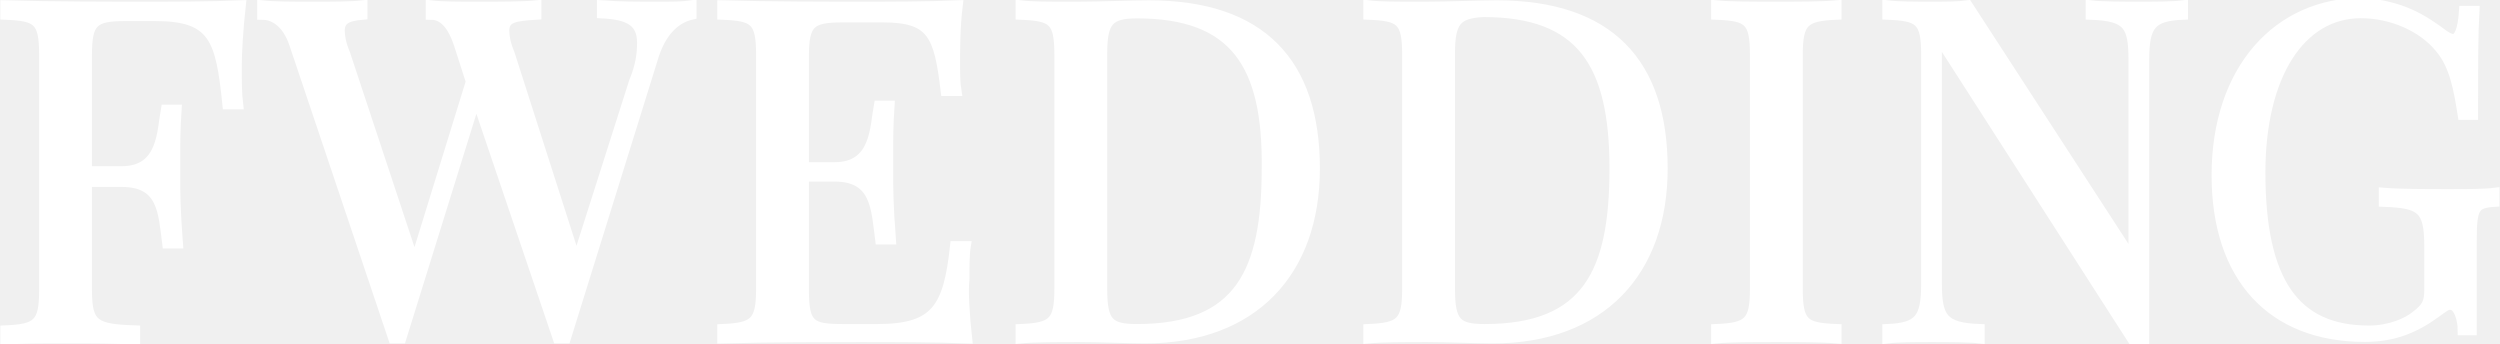
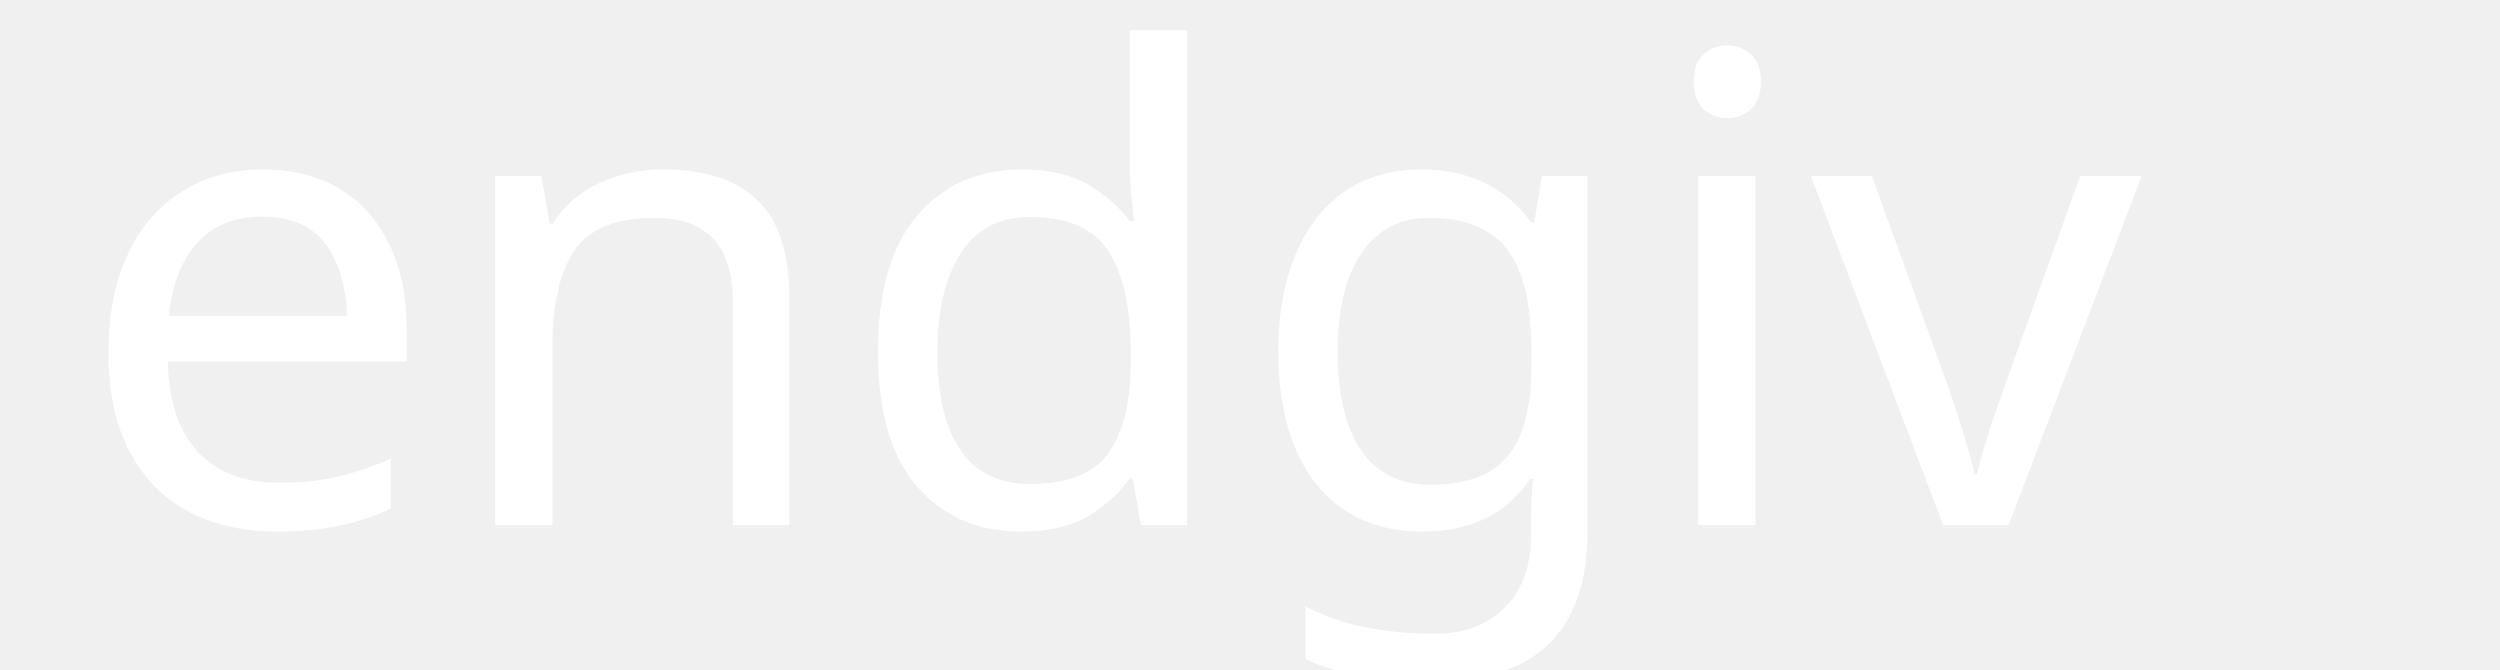
- <svg xmlns="http://www.w3.org/2000/svg" version="1.1" id="logo-dark" x="0px" y="0px" viewBox="0 0 186.9 25.7" style="enable-background:new 0 0 186.9 25.7;" xml:space="preserve">
+ <svg xmlns="http://www.w3.org/2000/svg" version="1.1" id="logo-dark" x="0px" y="0px" viewBox="0 0 96 25.7" style="enable-background:new 0 0 96 25.7;" xml:space="preserve">
  <style type="text/css">
- 	.st0{fill:#FFFFFF;stroke:#FFFFFF;stroke-width:0.75;stroke-miterlimit:10;}
- 	.st1{fill:#FFFFFF;stroke:#FFFFFF;stroke-width:0.747;stroke-miterlimit:10;}
- 	.st2{fill:#FFFFFF;stroke:#FFFFFF;stroke-width:0.724;stroke-miterlimit:10;}
+ 	.st0{display:none;}
+ 	.st1{display:inline;stroke:#000000;stroke-width:0.75;stroke-miterlimit:10;}
+ 	.st2{display:inline;stroke:#000000;stroke-width:0.747;stroke-miterlimit:10;}
+ 	.st3{display:inline;stroke:#000000;stroke-width:0.724;stroke-miterlimit:10;}
+ 	.st4{fill:#FFFFFF;}
+ 	.st5{font-family:'Montserrat-Bold';}
+ 	.st6{font-size:25px;}
</style>
-   <g>
-     <path class="st0" d="M17.7,4.9c0,1.1,0,2.1,0.1,2.9H17c-0.5-4.9-1-6.6-5.4-6.6H9.4C7,1.2,6.5,1.6,6.5,4.1v8.7h2.6   c3.1,0,3-3,3.3-4.6h0.8c-0.1,1.5-0.1,2.5-0.1,3.3c0,0.6,0,1.2,0,1.7c0,1.2,0,2.3,0.2,5h-0.8c-0.3-2.3-0.3-4.6-3.4-4.6H6.5v8.1   c0,2.6,0.6,2.9,3.6,3v0.7c-1.2-0.1-3.3-0.1-5.2-0.1c-1.8,0-3.5,0-4.5,0.1v-0.7c2.4-0.1,2.9-0.5,2.9-3V4.1c0-2.6-0.5-2.9-2.9-3V0.4   c3.5,0.1,8.1,0.1,10.2,0.1c2.1,0,5.2,0,7.4-0.1C17.8,2.2,17.7,4,17.7,4.9z" />
-     <path class="st1" d="M51.7,0.4v0.7c-0.9,0.2-2.1,0.9-2.8,3l-6.6,21.2H42c-0.1,0-0.2,0-0.3,0l-6.1-18l-5.6,18h-0.3   c-0.1,0-0.2,0-0.3,0l-7.4-22c-0.6-1.8-1.7-2.2-2.4-2.2V0.4c0.9,0.1,2.4,0.1,3.7,0.1c1.5,0,2.9,0,3.8-0.1v0.7   c-1.2,0.1-1.7,0.4-1.7,1.2c0,0.4,0.1,1,0.4,1.7L31,19.7l4.2-13.6l-0.9-2.8c-0.6-1.8-1.4-2.2-2.1-2.2V0.4c0.8,0.1,2.2,0.1,3.4,0.1   c1.8,0,3.5,0,4.5-0.1v0.7c-1.6,0.1-2.4,0.2-2.4,1.2c0,0.4,0.1,1,0.4,1.7l5,15.6l4.3-13.5C47.9,4.9,48,4,48,3.2c0-1.6-1-2.1-3-2.2   V0.4c1.3,0.1,2.8,0.1,4,0.1C50.3,0.5,51,0.5,51.7,0.4z" />
-     <path class="st0" d="M72.3,25.3c-2.4-0.1-5.7-0.1-8.1-0.1c-2.1,0-6.8,0-10.2,0.1v-0.7c2.4-0.1,2.9-0.5,2.9-3V4.1   c0-2.6-0.5-2.9-2.9-3V0.4c3.5,0.1,8.1,0.1,10.2,0.1c2.1,0,5.2,0,7.4-0.1c-0.2,1.6-0.2,3.4-0.2,4.2c0,0.8,0,1.6,0.1,2.2h-0.8   c-0.5-4.2-1-5.5-4.7-5.5H63c-2.4,0-2.9,0.4-2.9,2.9v8.3h2.3c3.1,0,3-3,3.3-4.6h0.8c-0.1,1.5-0.1,2.5-0.1,3.3c0,0.7,0,1.2,0,1.7   c0,1.2,0,2.3,0.2,5h-0.8c-0.3-2.3-0.3-4.7-3.4-4.7h-2.3v8.5c0,2.6,0.5,2.9,2.9,2.9h2.6c4.4,0,5.3-1.6,5.8-6.2h0.8   c-0.1,0.6-0.1,1.6-0.1,2.5C72,21.7,72.1,23.5,72.3,25.3z" />
-     <path class="st0" d="M98.3,12.6c0,7.7-4.6,12.7-12.7,12.7c-1.1,0-3.4-0.1-4.9-0.1c-1.6,0-3.4,0-4.4,0.1v-0.7c2.4-0.1,2.9-0.5,2.9-3   V4.1c0-2.6-0.5-2.9-2.9-3V0.4c0.8,0.1,2.1,0.1,3.4,0.1c0.3,0,0.6,0,0.9,0c1.6,0,4-0.1,5.3-0.1C94.3,0.4,98.3,4.7,98.3,12.6z    M82.4,4v17.6c0,2.5,0.5,3,2.6,3c7.7,0,9.7-4.3,9.7-12C94.8,4.8,92.3,1,85,1C82.9,1,82.4,1.6,82.4,4z" />
-     <path class="st0" d="M124.3,12.6c0,7.7-4.6,12.7-12.7,12.7c-1.1,0-3.4-0.1-4.9-0.1c-1.6,0-3.4,0-4.4,0.1v-0.7   c2.4-0.1,2.9-0.5,2.9-3V4.1c0-2.6-0.5-2.9-2.9-3V0.4c0.8,0.1,2.1,0.1,3.4,0.1c0.3,0,0.6,0,0.9,0c1.6,0,4-0.1,5.3-0.1   C120.3,0.4,124.3,4.7,124.3,12.6z M108.4,4v17.6c0,2.5,0.5,3,2.6,3c7.7,0,9.7-4.3,9.7-12c0-7.9-2.5-11.7-9.8-11.7   C108.9,1,108.4,1.6,108.4,4z" />
-     <path class="st0" d="M137.3,1.1c-2.4,0.1-2.9,0.5-2.9,3v17.5c0,2.6,0.5,2.9,2.9,3v0.7c-1.1-0.1-2.9-0.1-4.5-0.1   c-1.8,0-3.5,0-4.5,0.1v-0.7c2.4-0.1,2.9-0.5,2.9-3V4.1c0-2.6-0.5-2.9-2.9-3V0.4c1,0.1,2.7,0.1,4.5,0.1c1.6,0,3.4,0,4.5-0.1V1.1z" />
-     <path class="st0" d="M163.2,1.1c-2.4,0.1-2.9,0.8-2.9,3.4v21h-0.8L144.8,2.6v18.6c0,2.6,0.5,3.3,3.2,3.4v0.7   c-0.8-0.1-2.4-0.1-3.6-0.1c-1.2,0-2.5,0-3.3,0.1v-0.7c2.4-0.1,2.9-0.8,2.9-3.4V4.1c0-2.6-0.5-2.9-2.9-3V0.4   c0.8,0.1,2.1,0.1,3.3,0.1c1,0,2,0,2.7-0.1l12.4,19.1V4.5c0-2.6-0.4-3.3-3.2-3.4V0.4c0.8,0.1,2.4,0.1,3.6,0.1c1.2,0,2.5,0,3.3-0.1   V1.1z" />
-     <path class="st2" d="M182.7,2.6c0.3,0.2,0.5,0.3,0.7,0.3c0.4,0,0.7-0.6,0.8-2.1h0.8c-0.1,1.7-0.1,3.9-0.1,7.8h-0.8   c-0.3-1.9-0.6-3.7-1.7-5C181.1,2,178.8,1,176.5,1C172,1,169,5.6,169,12.9c0,8.2,2.6,11.8,8.1,11.8c1.6,0,2.9-0.6,3.5-1.1   c0.8-0.6,1-1,1-1.9v-3.3c0-2.8-0.6-3.2-3.4-3.3v-0.7c1.2,0.1,3.3,0.1,4.8,0.1c1.5,0,2.7,0,3.5-0.1v0.7c-1.5,0.1-1.7,0.4-1.7,2.9   v6.7h-0.7c0-0.8-0.3-1.9-0.9-1.9c-0.3,0-0.4,0.1-1.1,0.6c-1.5,1.1-3.1,1.8-5.3,1.8c-7,0-11.1-4.5-11.1-12.1   c0-7.9,4.6-12.9,10.9-12.9C179.5,0.4,181.1,1.4,182.7,2.6z" />
+   <g class="st0">
+     <path class="st1" d="M-29.4,4.9c0,1.1,0,2.1,0.1,2.9h-0.8c-0.5-4.9-1-6.6-5.4-6.6h-2.2c-2.4,0-2.9,0.4-2.9,2.9v8.7h2.6   c3.1,0,3-3,3.3-4.6h0.8C-34,9.7-34,10.7-34,11.5c0,0.6,0,1.2,0,1.7c0,1.2,0,2.3,0.2,5h-0.8c-0.3-2.3-0.3-4.6-3.4-4.6h-2.6v8.1   c0,2.6,0.6,2.9,3.6,3v0.7c-1.2-0.1-3.3-0.1-5.2-0.1c-1.8,0-3.5,0-4.5,0.1v-0.7c2.4-0.1,2.9-0.5,2.9-3V4.1c0-2.6-0.5-2.9-2.9-3V0.4   c3.5,0.1,8.1,0.1,10.2,0.1c2.1,0,5.2,0,7.4-0.1C-29.3,2.2-29.4,4-29.4,4.9z" />
+     <path class="st2" d="M4.6,0.4v0.7C3.7,1.3,2.5,2,1.8,4.1l-6.6,21.2h-0.3c-0.1,0-0.2,0-0.3,0l-6.1-18l-5.6,18h-0.3   c-0.1,0-0.2,0-0.3,0l-7.4-22c-0.6-1.8-1.7-2.2-2.4-2.2V0.4c0.9,0.1,2.4,0.1,3.7,0.1c1.5,0,2.9,0,3.8-0.1v0.7   c-1.2,0.1-1.7,0.4-1.7,1.2c0,0.4,0.1,1,0.4,1.7l5.2,15.7l4.2-13.6l-0.9-2.8c-0.6-1.8-1.4-2.2-2.1-2.2V0.4c0.8,0.1,2.2,0.1,3.4,0.1   c1.8,0,3.5,0,4.5-0.1v0.7c-1.6,0.1-2.4,0.2-2.4,1.2c0,0.4,0.1,1,0.4,1.7l5,15.6L0.3,6.1C0.8,4.9,0.9,4,0.9,3.2c0-1.6-1-2.1-3-2.2   V0.4c1.3,0.1,2.8,0.1,4,0.1C3.2,0.5,3.9,0.5,4.6,0.4z" />
+     <path class="st1" d="M25.2,25.3c-2.4-0.1-5.7-0.1-8.1-0.1c-2.1,0-6.8,0-10.2,0.1v-0.7c2.4-0.1,2.9-0.5,2.9-3V4.1   c0-2.6-0.5-2.9-2.9-3V0.4c3.5,0.1,8.1,0.1,10.2,0.1s5.2,0,7.4-0.1c-0.2,1.6-0.2,3.4-0.2,4.2s0,1.6,0.1,2.2h-0.8   c-0.5-4.2-1-5.5-4.7-5.5h-3c-2.4,0-2.9,0.4-2.9,2.9v8.3h2.3c3.1,0,3-3,3.3-4.6h0.8c-0.1,1.5-0.1,2.5-0.1,3.3c0,0.7,0,1.2,0,1.7   c0,1.2,0,2.3,0.2,5h-0.8c-0.3-2.3-0.3-4.7-3.4-4.7H13v8.5c0,2.6,0.5,2.9,2.9,2.9h2.6c4.4,0,5.3-1.6,5.8-6.2h0.8   C25,19,25,20,25,20.9C24.9,21.7,25,23.5,25.2,25.3z" />
+     <path class="st1" d="M51.2,12.6c0,7.7-4.6,12.7-12.7,12.7c-1.1,0-3.4-0.1-4.9-0.1c-1.6,0-3.4,0-4.4,0.1v-0.7c2.4-0.1,2.9-0.5,2.9-3   V4.1c0-2.6-0.5-2.9-2.9-3V0.4c0.8,0.1,2.1,0.1,3.4,0.1c0.3,0,0.6,0,0.9,0c1.6,0,4-0.1,5.3-0.1C47.2,0.4,51.2,4.7,51.2,12.6z    M35.3,4v17.6c0,2.5,0.5,3,2.6,3c7.7,0,9.7-4.3,9.7-12C47.7,4.8,45.2,1,37.9,1C35.8,1,35.3,1.6,35.3,4z" />
+     <path class="st1" d="M77.2,12.6c0,7.7-4.6,12.7-12.7,12.7c-1.1,0-3.4-0.1-4.9-0.1c-1.6,0-3.4,0-4.4,0.1v-0.7c2.4-0.1,2.9-0.5,2.9-3   V4.1c0-2.6-0.5-2.9-2.9-3V0.4c0.8,0.1,2.1,0.1,3.4,0.1c0.3,0,0.6,0,0.9,0c1.6,0,4-0.1,5.3-0.1C73.2,0.4,77.2,4.7,77.2,12.6z    M61.3,4v17.6c0,2.5,0.5,3,2.6,3c7.7,0,9.7-4.3,9.7-12c0-7.9-2.5-11.7-9.8-11.7C61.8,1,61.3,1.6,61.3,4z" />
+     <path class="st1" d="M90.2,1.1c-2.4,0.1-2.9,0.5-2.9,3v17.5c0,2.6,0.5,2.9,2.9,3v0.7c-1.1-0.1-2.9-0.1-4.5-0.1   c-1.8,0-3.5,0-4.5,0.1v-0.7c2.4-0.1,2.9-0.5,2.9-3V4.1c0-2.6-0.5-2.9-2.9-3V0.4c1,0.1,2.7,0.1,4.5,0.1c1.6,0,3.4,0,4.5-0.1V1.1z" />
+     <path class="st1" d="M116.1,1.1c-2.4,0.1-2.9,0.8-2.9,3.4v21h-0.8L97.7,2.6v18.6c0,2.6,0.5,3.3,3.2,3.4v0.7   c-0.8-0.1-2.4-0.1-3.6-0.1c-1.2,0-2.5,0-3.3,0.1v-0.7c2.4-0.1,2.9-0.8,2.9-3.4V4.1c0-2.6-0.5-2.9-2.9-3V0.4   c0.8,0.1,2.1,0.1,3.3,0.1c1,0,2,0,2.7-0.1l12.4,19.1v-15c0-2.6-0.4-3.3-3.2-3.4V0.4c0.8,0.1,2.4,0.1,3.6,0.1c1.2,0,2.5,0,3.3-0.1   V1.1z" />
+     <path class="st3" d="M135.6,2.6c0.3,0.2,0.5,0.3,0.7,0.3c0.4,0,0.7-0.6,0.8-2.1h0.8c-0.1,1.7-0.1,3.9-0.1,7.8H137   c-0.3-1.9-0.6-3.7-1.7-5C134,2,131.7,1,129.4,1c-4.5,0-7.5,4.6-7.5,11.9c0,8.2,2.6,11.8,8.1,11.8c1.6,0,2.9-0.6,3.5-1.1   c0.8-0.6,1-1,1-1.9v-3.3c0-2.8-0.6-3.2-3.4-3.3v-0.7c1.2,0.1,3.3,0.1,4.8,0.1s2.7,0,3.5-0.1v0.7c-1.5,0.1-1.7,0.4-1.7,2.9v6.7H137   c0-0.8-0.3-1.9-0.9-1.9c-0.3,0-0.4,0.1-1.1,0.6c-1.5,1.1-3.1,1.8-5.3,1.8c-7,0-11.1-4.5-11.1-12.1c0-7.9,4.6-12.9,10.9-12.9   C132.4,0.4,134,1.4,135.6,2.6z" />
  </g>
+   <text transform="matrix(1 0 0 1 2.7874 20.1623)" class="st4 st5 st6">endgiv</text>
</svg>
